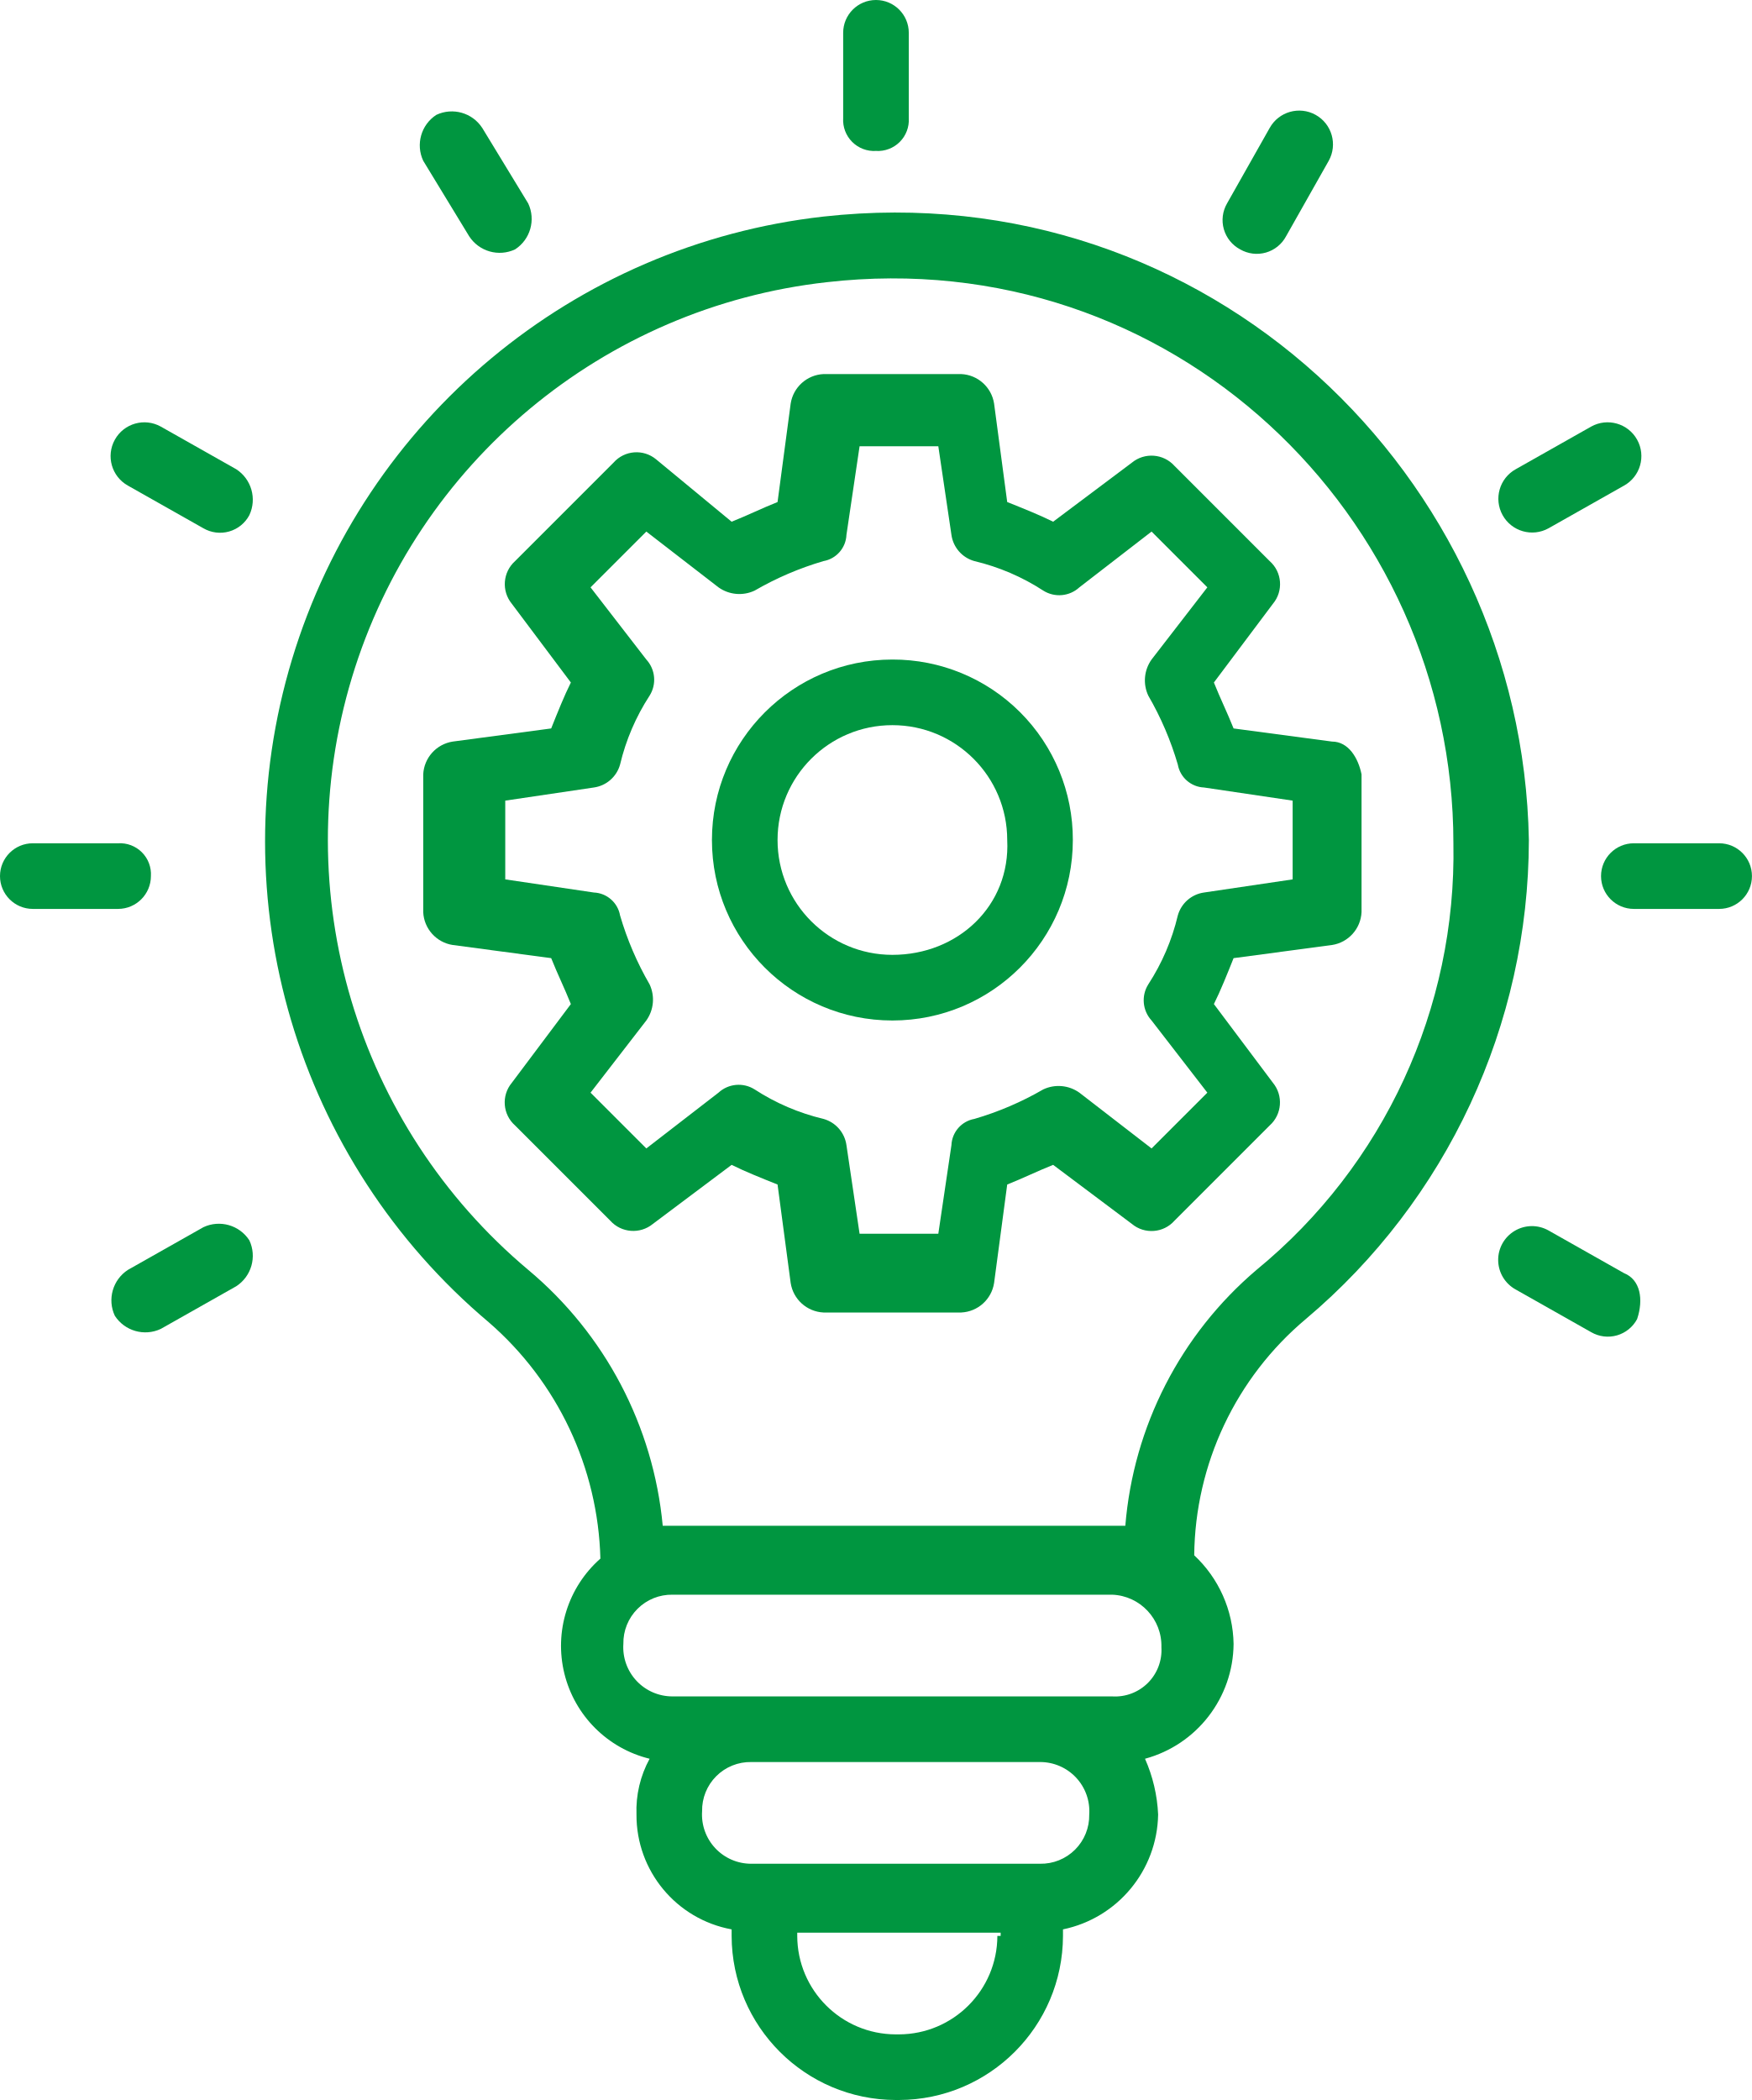
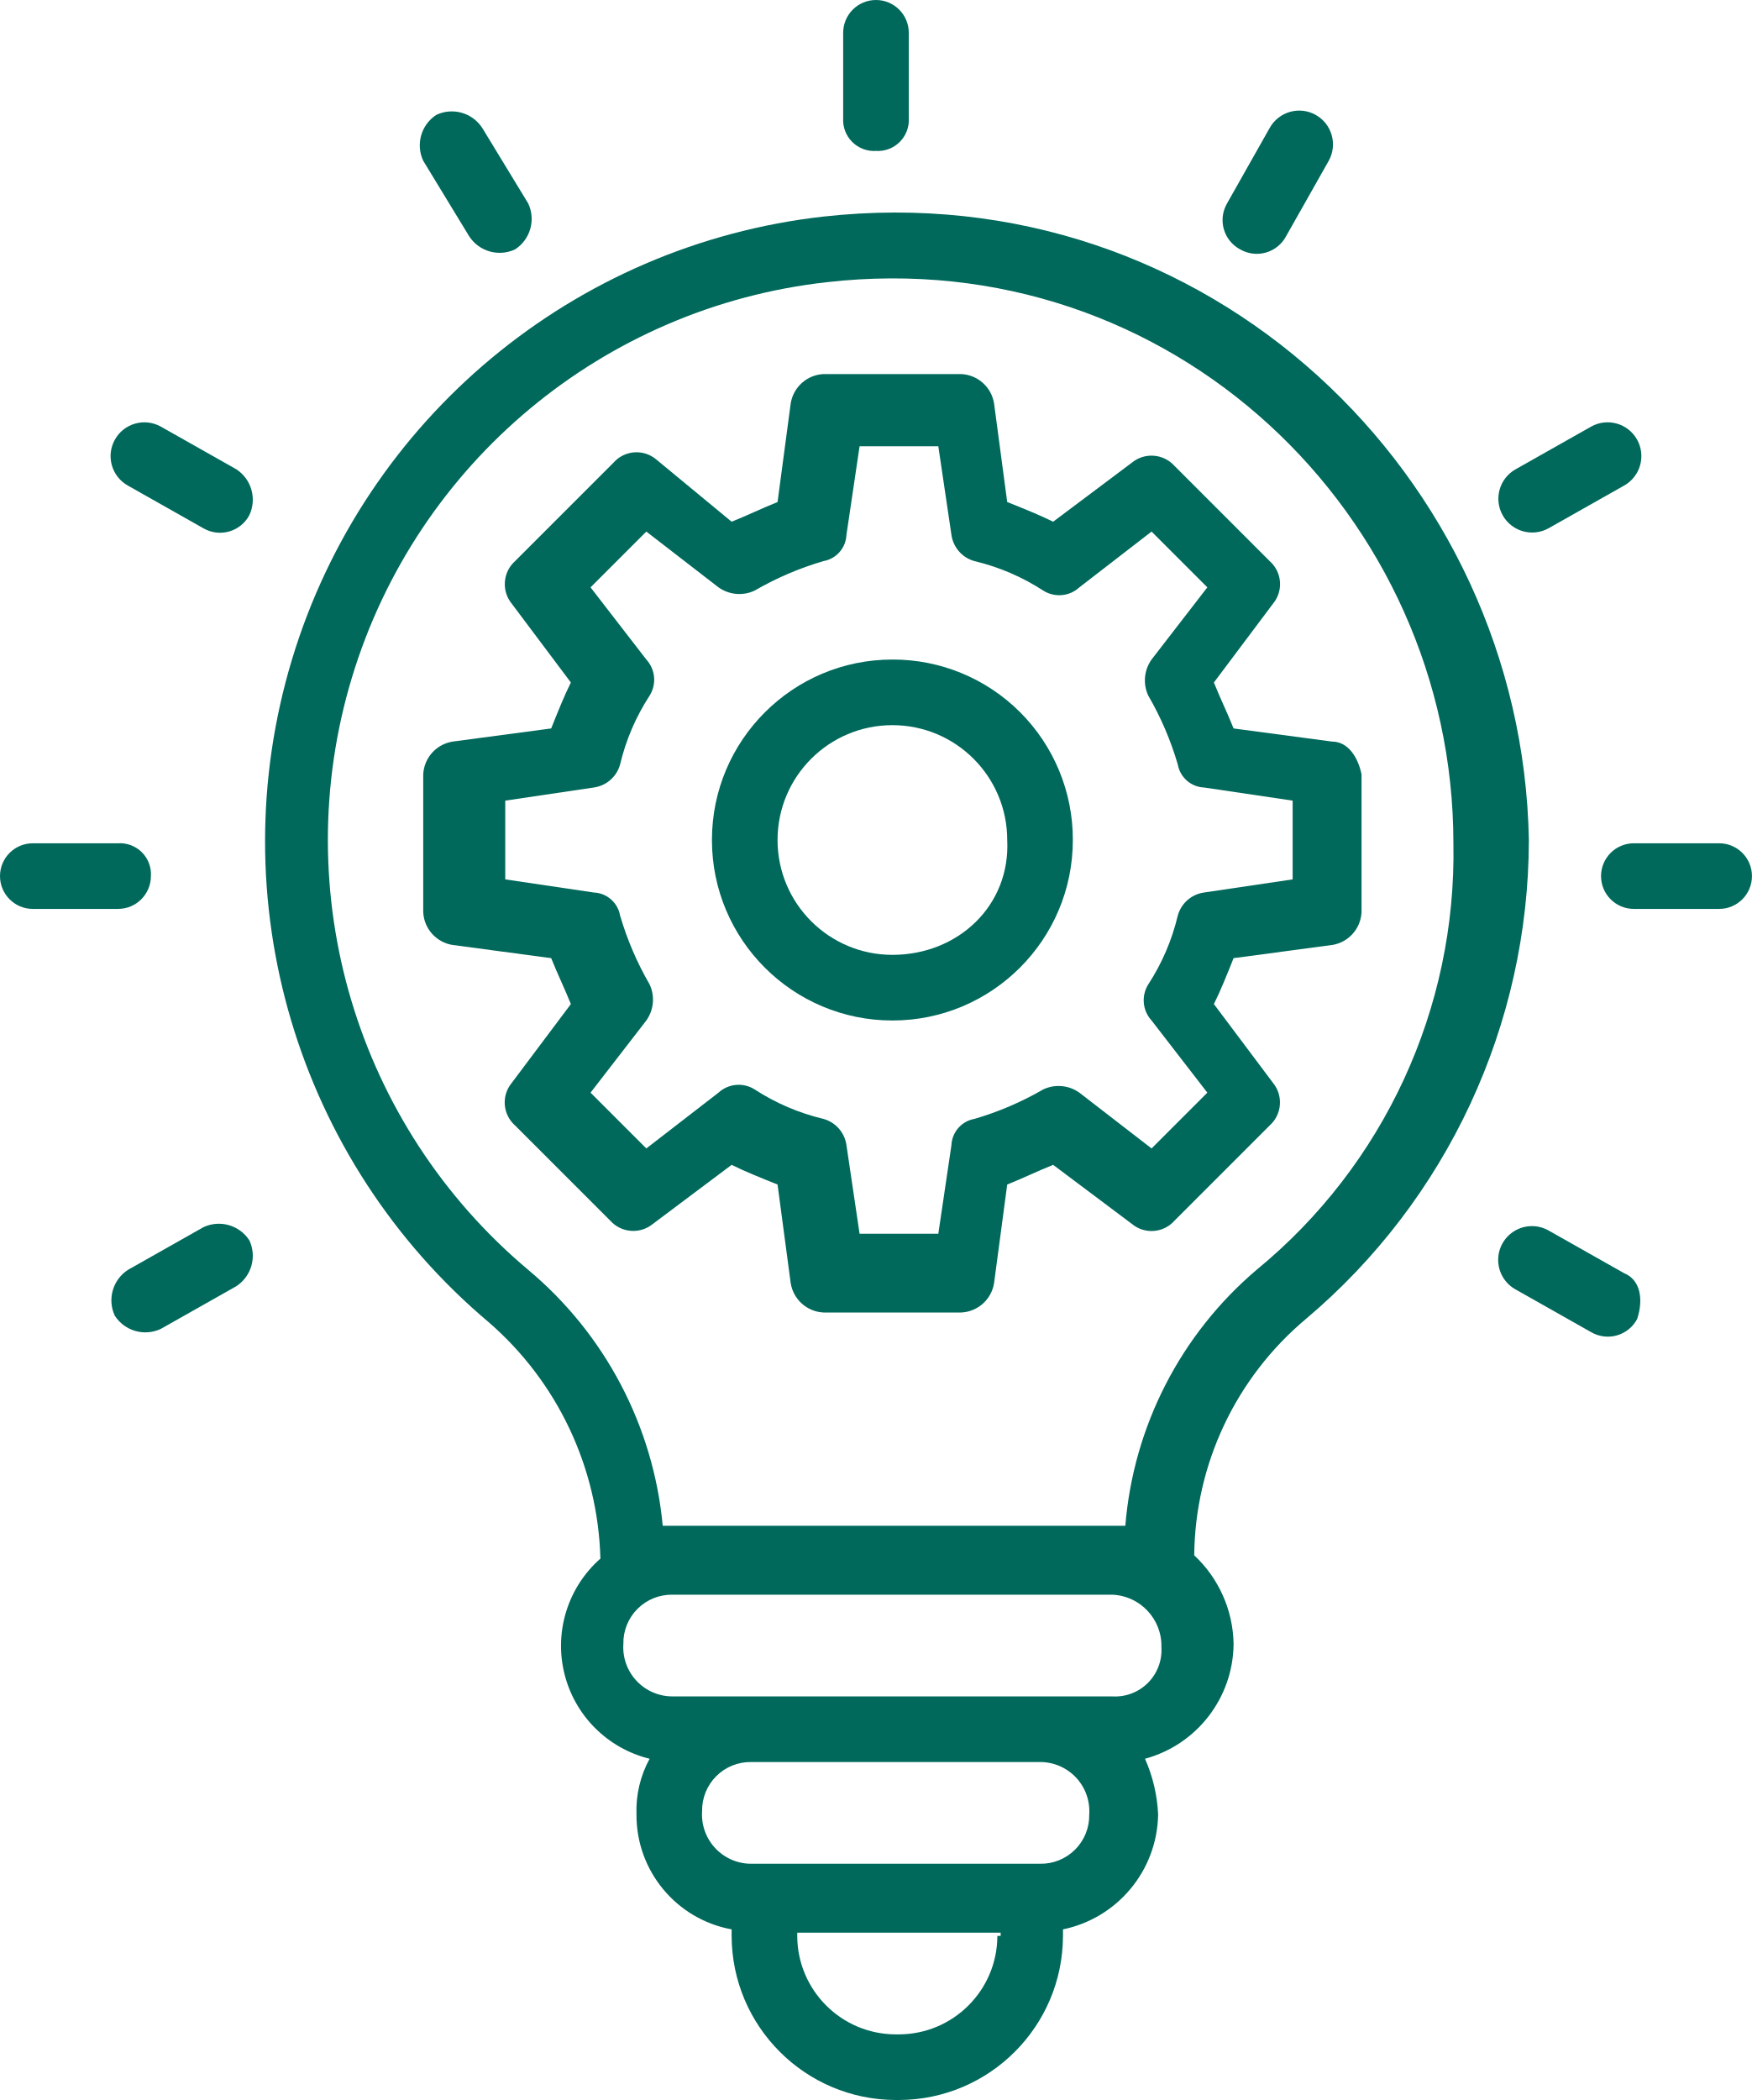
<svg xmlns="http://www.w3.org/2000/svg" viewBox="0 0 152.244 182.464">
  <defs>
    <style>
      .cls-1 {
-         fill: #009640;
+         fill: #00695b;
      }
    </style>
  </defs>
  <g id="Calque_2" data-name="Calque 2">
    <g id="Calque_1-2" data-name="Calque 1">
      <g>
        <path class="cls-1" d="M112.33,76.407l-7.698,1.141a2.763,2.763,0,0,0-2.281,1.995,18.982,18.982,0,0,1-2.566,5.987,2.595,2.595,0,0,0,.285,3.137l4.847,6.272-4.847,4.846-6.272-4.846a3.118,3.118,0,0,0-3.136-.285,27.07,27.07,0,0,1-5.987,2.565,2.421,2.421,0,0,0-1.996,2.281l-1.14,7.698h-6.842l-1.141-7.698a2.763,2.763,0,0,0-1.996-2.281,19.023,19.023,0,0,1-5.987-2.565,2.591,2.591,0,0,0-3.136.285l-6.272,4.846-4.847-4.846,4.847-6.272a3.124,3.124,0,0,0,.285-3.137,27.055,27.055,0,0,1-2.566-5.987,2.419,2.419,0,0,0-2.281-1.995l-7.697-1.141v-6.842l7.697-1.141a2.761,2.761,0,0,0,2.281-1.995,19.004,19.004,0,0,1,2.566-5.987,2.595,2.595,0,0,0-.285-3.137l-4.847-6.272,4.847-4.846,6.272,4.846a3.12,3.12,0,0,0,3.136.285,27.142,27.142,0,0,1,5.987-2.566,2.418,2.418,0,0,0,1.996-2.28l1.141-7.698h6.842l1.14,7.698a2.764,2.764,0,0,0,1.996,2.28,19.027,19.027,0,0,1,5.987,2.566,2.59,2.59,0,0,0,3.136-.285l6.272-4.846,4.847,4.846-4.847,6.272a3.124,3.124,0,0,0-.285,3.137,27.008,27.008,0,0,1,2.566,5.987,2.419,2.419,0,0,0,2.281,1.995l7.698,1.141Zm3.421-11.974-8.553-1.14c-.57-1.426-1.14-2.566-1.711-3.992l5.132-6.842a2.667,2.667,0,0,0-.285-3.707l-8.268-8.267a2.686,2.686,0,0,0-3.706-.286l-6.843,5.132c-1.14-.57-2.565-1.14-3.991-1.71l-1.14-8.553a3.032,3.032,0,0,0-2.851-2.566H71.56a3.033,3.033,0,0,0-2.851,2.566l-1.14,8.553c-1.425.57-2.566,1.14-3.991,1.71l-6.558-5.417a2.666,2.666,0,0,0-3.706.285l-8.553,8.553a2.688,2.688,0,0,0-.285,3.707l5.132,6.842c-.571,1.141-1.141,2.566-1.711,3.992l-8.553,1.14a3.033,3.033,0,0,0-2.566,2.851v11.974a3.032,3.032,0,0,0,2.566,2.851l8.553,1.141c.57,1.425,1.14,2.566,1.711,3.991l-5.132,6.842a2.667,2.667,0,0,0,.285,3.707l8.268,8.268a2.687,2.687,0,0,0,3.706.285l6.843-5.132c1.14.57,2.566,1.14,3.991,1.71l1.14,8.554a3.033,3.033,0,0,0,2.851,2.565h11.975a3.032,3.032,0,0,0,2.851-2.565l1.14-8.554c1.426-.57,2.566-1.14,3.991-1.71l6.843,5.132a2.666,2.666,0,0,0,3.706-.285l8.268-8.268a2.688,2.688,0,0,0,.285-3.707l-5.132-6.842c.571-1.14,1.141-2.566,1.711-3.991l8.553-1.141a3.031,3.031,0,0,0,2.566-2.851V67.284c-.285-1.425-1.14-2.851-2.566-2.851" />
        <path class="cls-1" d="M77.548,82.965a9.979,9.979,0,1,1,9.979-9.978c.285,5.702-4.277,9.978-9.979,9.978m0-25.659a15.681,15.681,0,1,0,15.681,15.681,15.636,15.636,0,0,0-15.681-15.681" />
        <path class="cls-1" d="M109.194,110.334a32.652,32.652,0,0,0-11.404,22.238H57.591a32.992,32.992,0,0,0-11.689-22.238,48.769,48.769,0,0,1,25.944-85.815c29.936-3.421,54.454,20.242,54.454,48.752a46.761,46.761,0,0,1-17.106,37.063m-12.544,37.063h-38.204a4.273,4.273,0,0,1-4.276-4.562,4.199,4.199,0,0,1,4.276-4.276h38.204a4.449,4.449,0,0,1,4.276,4.562,4.034,4.034,0,0,1-4.276,4.276m-6.272,14.54H65.289a4.273,4.273,0,0,1-4.277-4.561,4.199,4.199,0,0,1,4.277-4.277h25.089a4.273,4.273,0,0,1,4.276,4.562,4.198,4.198,0,0,1-4.276,4.276m-3.707,6.273a8.577,8.577,0,0,1-8.553,8.552h-.285a8.577,8.577,0,0,1-8.553-8.552v-.286h17.676v.286Zm-15.11-149.393a54.631,54.631,0,0,0-29.08,96.079,28.146,28.146,0,0,1,9.693,20.527,10.103,10.103,0,0,0,4.277,17.391,9.366,9.366,0,0,0-1.141,4.847,10.091,10.091,0,0,0,8.268,9.978v.571a14.297,14.297,0,0,0,14.255,14.254h.285a14.296,14.296,0,0,0,14.255-14.254v-.571a10.372,10.372,0,0,0,8.268-9.978,13.437,13.437,0,0,0-1.14-4.847,10.427,10.427,0,0,0,7.697-9.979,10.764,10.764,0,0,0-3.421-7.697,27.148,27.148,0,0,1,9.694-20.527,54.519,54.519,0,0,0,19.387-41.625c-.571-31.646-27.94-57.875-61.297-54.169" />
        <path class="cls-1" d="M76.122,13.115a2.693,2.693,0,0,0,2.851-2.851V2.851a2.851,2.851,0,1,0-5.702,0v7.413a2.693,2.693,0,0,0,2.851,2.851" />
        <path class="cls-1" d="M40.77,20.528a3.155,3.155,0,0,0,3.991,1.14,3.156,3.156,0,0,0,1.141-3.991l-3.992-6.557a3.156,3.156,0,0,0-3.991-1.141,3.156,3.156,0,0,0-1.14,3.992Z" />
        <path class="cls-1" d="M20.528,40.77l-6.557-3.706a2.935,2.935,0,1,0-2.851,5.132l6.557,3.706a2.884,2.884,0,0,0,3.991-1.141,3.155,3.155,0,0,0-1.14-3.991" />
        <path class="cls-1" d="M13.115,76.122a2.693,2.693,0,0,0-2.851-2.851H2.851a2.851,2.851,0,0,0,0,5.702h7.413a2.857,2.857,0,0,0,2.851-2.851" />
        <path class="cls-1" d="M17.677,106.628l-6.557,3.706a3.157,3.157,0,0,0-1.141,3.992,3.158,3.158,0,0,0,3.992,1.14l6.557-3.706a3.156,3.156,0,0,0,1.14-3.992,3.157,3.157,0,0,0-3.991-1.14" />
        <path class="cls-1" d="M141.125,110.619l-6.557-3.706a2.935,2.935,0,1,0-2.851,5.131l6.557,3.707a2.884,2.884,0,0,0,3.991-1.141c.571-1.71.286-3.421-1.14-3.991" />
        <path class="cls-1" d="M149.393,73.271h-7.413a2.851,2.851,0,0,0,0,5.702h7.413a2.851,2.851,0,0,0,0-5.702" />
        <path class="cls-1" d="M134.568,45.901l6.557-3.706a2.935,2.935,0,1,0-2.851-5.132l-6.557,3.706a2.935,2.935,0,0,0,2.851,5.132" />
        <path class="cls-1" d="M107.768,21.668a2.885,2.885,0,0,0,3.991-1.14l3.707-6.558a2.935,2.935,0,0,0-5.132-2.851l-3.706,6.558a2.884,2.884,0,0,0,1.14,3.991" />
      </g>
    </g>
  </g>
</svg>
